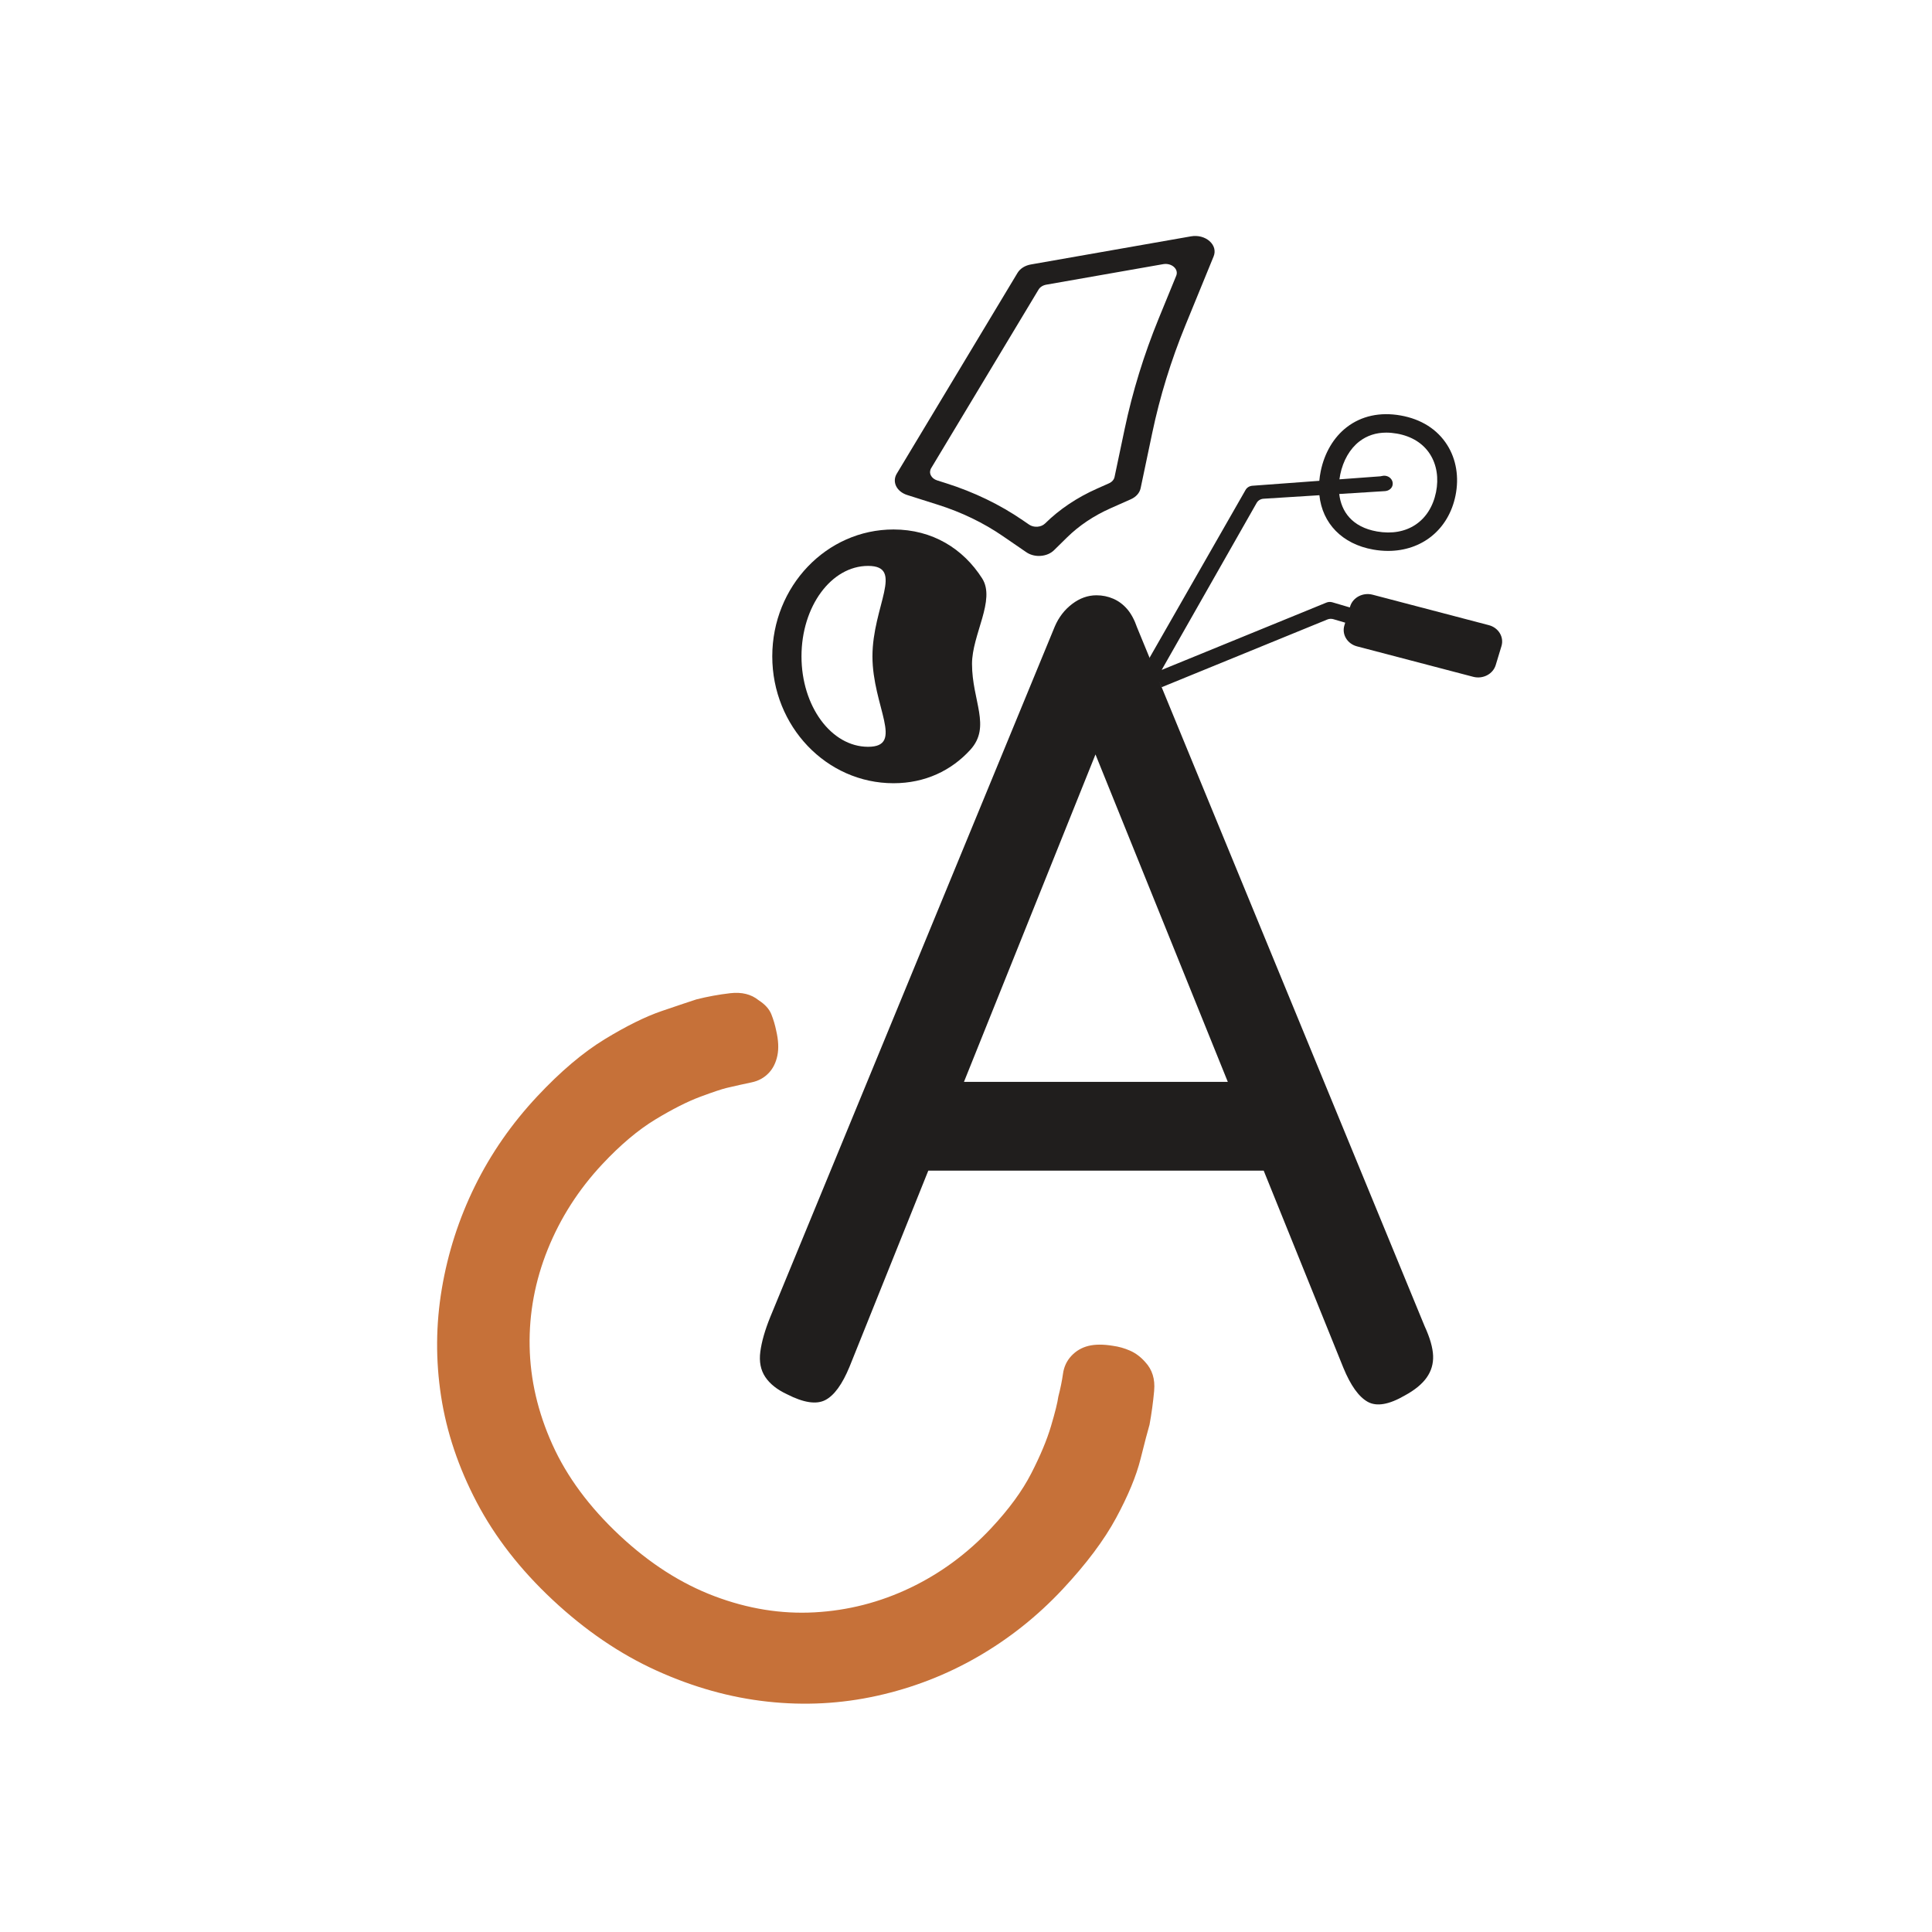
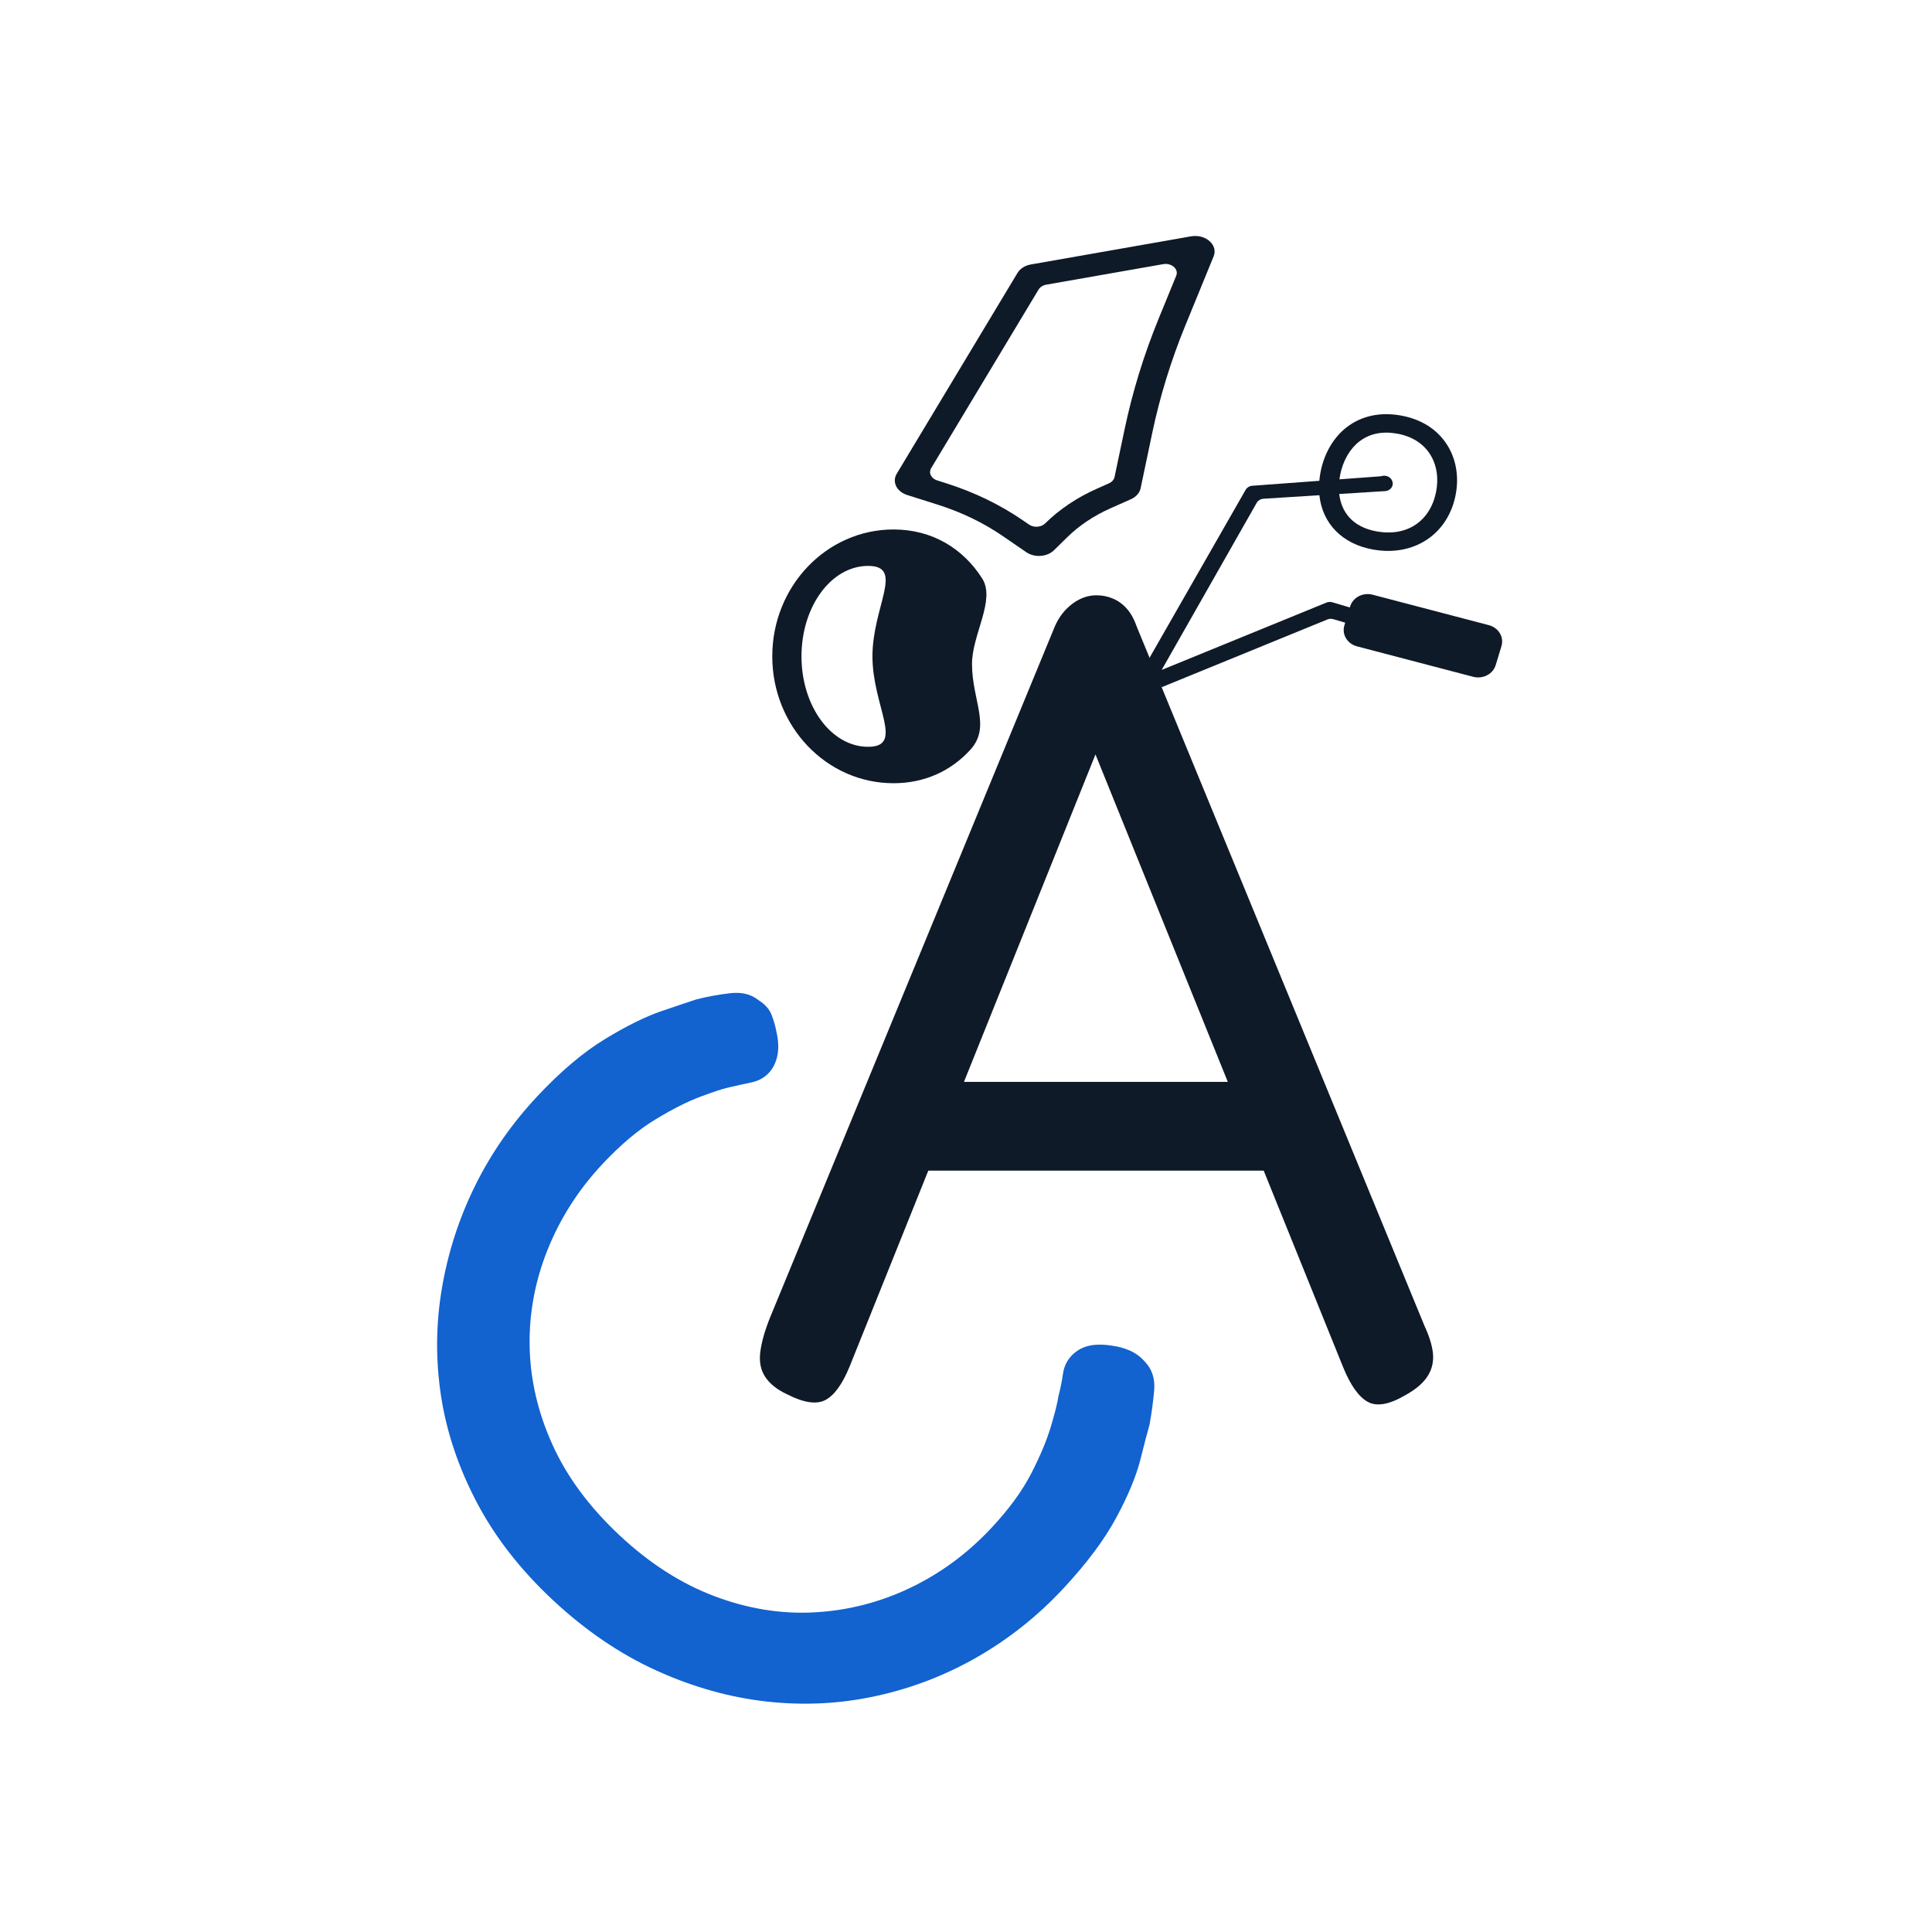
<svg xmlns="http://www.w3.org/2000/svg" viewBox="0 0 1024 1024">
  <g transform="translate(175.87 -54.6) scale(0.873)">
-     <g fill="#c67139">
+     <g fill="#1262d0">
      <path transform="translate(22 0) translate(330 950) scale(0.885 0.885) translate(-330 -950)" d="M496.41,901.24c-.73,7.95-1.79,15.75-3.19,23.38-1.19,4.01-3.24,11.83-6.16,23.48-2.91,11.66-8.49,25.13-16.74,40.42-8.25,15.29-20.5,31.63-36.76,49.01-17.22,18.4-36.6,33.81-58.15,46.25-21.54,12.44-44.61,21.38-69.19,26.81-24.58,5.44-49.63,6.77-75.15,3.97-25.51-2.78-50.84-9.86-75.98-21.25-25.14-11.38-48.95-27.6-71.44-48.64-22.14-20.72-39.47-43.01-51.99-66.87-12.51-23.84-20.66-48.1-24.45-72.74-3.79-24.64-3.61-49.23.53-73.81,4.14-24.56,11.7-48.01,22.68-70.33,10.98-22.32,25.24-42.85,42.78-61.59,15.94-17.03,31.37-30.09,46.25-39.17,14.89-9.07,27.96-15.54,39.22-19.38,11.26-3.84,19.18-6.49,23.76-7.97,7.53-1.9,15.24-3.31,23.13-4.23,7.89-.91,14.39.68,19.47,4.8,4.39,2.83,7.3,6.03,8.74,9.62,1.43,3.59,2.56,7.35,3.35,11.28,1.53,6.56,1.81,12.24.81,17.06-.99,4.82-2.93,8.76-5.8,11.83-3.19,3.41-7.17,5.61-11.92,6.58-4.76.99-10.4,2.25-16.96,3.78-3.27.77-9.32,2.78-18.12,6.05s-19.11,8.48-30.93,15.63c-11.81,7.16-23.94,17.38-36.38,30.67-16.26,17.38-28.74,36.86-37.44,58.44-8.69,21.58-12.83,43.77-12.41,66.53.42,22.78,5.62,45.21,15.6,67.33,9.97,22.13,25.36,42.91,46.14,62.36,20.44,19.13,42.11,33.03,65.02,41.68,22.9,8.66,45.81,12.36,68.71,11.1,22.9-1.25,44.76-6.85,65.56-16.78,20.8-9.93,39.33-23.59,55.6-40.97,12.12-12.95,21.28-25.46,27.48-37.56,6.2-12.08,10.72-22.88,13.54-32.39,2.82-9.5,4.5-16.24,5.03-20.23,1.46-5.66,2.53-10.89,3.2-15.71.66-4.8,2.59-8.92,5.78-12.32,3.18-3.4,7.08-5.68,11.66-6.82,4.58-1.13,10.19-1.16,16.84-.06,3.98.53,7.9,1.64,11.75,3.33,3.85,1.69,7.32,4.31,10.41,7.83,4.79,5.13,6.83,11.66,6.1,19.61Z" />
    </g>
-     <g fill="#201e1d">
+     <g fill="#0f1a28">
      <path transform="translate(464.0 0) scale(0.86 1) translate(-464.0 0)" d="M695.98,867.78L510.28,479.72L500.61,459.51L492.98,443.56C491.11,438.9,488.78,435.16,485.98,432.36C483.18,429.56,479.91,427.46,476.18,426.06C472.44,424.66,468.48,423.96,464.28,423.96C458.21,423.96,452.49,425.71,447.13,429.21C441.76,432.71,437.68,437.26,434.88,442.86L233.98,862.16C230.24,870.1,227.91,877.1,226.98,883.16C226.04,889.23,227.21,894.36,230.48,898.56C233.74,902.76,238.88,906.26,245.88,909.06C257.54,914.19,266.53,915.36,272.83,912.56C279.13,909.76,284.84,903,289.98,892.26L345.56,773.26L582.33,773.26L638.58,892.96C643.71,903.7,649.43,910.57,655.73,913.61C662.03,916.64,670.78,915.36,681.98,909.76C688.98,906.49,694.11,902.88,697.38,898.91C700.64,894.95,702.16,890.51,701.93,885.61C701.69,880.71,699.71,874.76,695.98,867.76L695.98,867.78ZM370.73,719.38L463.58,520.58L557,719.38L370.73,719.38L370.73,719.38Z" />
      <g transform="translate(0 480) scale(1 0.8) translate(0 -480)">
        <path transform="translate(464.0 0) scale(0.86 1) translate(-464.0 0)" d="M510.28,479.72L627.28,428.31C628.61,427.72,630.12,427.64,631.51,428.08L639.88,430.73L639.29,432.81C637.36,439.66,641.35,446.77,648.19,448.7L730.24,471.81C737.09,473.74,744.2,469.75,746.13,462.91L750.19,448.51C752.12,441.66,748.13,434.55,741.29,432.62L659.24,409.51C652.39,407.58,645.28,411.57,643.35,418.41L643.14,419.17L630.82,415.27C629.43,414.83,627.93,414.91,626.59,415.5L510.31,466.59L577.37,339.83C578.33,338.01,580.17,336.81,582.23,336.67L621.65,334.01C623.73,355.33,637.65,371.08,659.68,375.26C663.26,375.94,666.76,376.27,670.16,376.27C693.95,376.27,712.84,360.14,717.74,334.29C720.37,320.41,718.29,306.76,711.88,295.87C704.88,283.97,693.5,276.23,678.98,273.48C664.47,270.73,651.34,273.8,640.98,282.37C631.76,290,625.22,301.89,622.58,315.84C622.11,318.3,621.8,320.7,621.6,323.07L574.34,326.82C572.31,326.98,570.51,328.16,569.55,329.96L500.61,459.51ZM636.33,318.46C638.37,307.71,643.19,298.73,649.9,293.17C655.26,288.73,661.61,286.5,668.86,286.5C671.27,286.5,673.77,286.75,676.37,287.24C686.81,289.22,694.92,294.66,699.82,302.98C704.51,310.95,705.99,321.14,703.99,331.69C699.79,353.82,683.42,365.52,662.29,361.51C644.54,358.14,637.08,346.2,635.66,333.07L667.96,330.89C670.28,330.73,672.4,329.27,673.13,327.06C673.55,325.78,673.54,324.35,673.01,323C671.87,320.11,668.74,318.6,665.81,319.42C665.42,319.53,665.02,319.63,664.62,319.66L635.8,321.95C635.95,320.78,636.13,319.61,636.35,318.46L636.33,318.46Z" />
        <path transform="translate(4.08821 0)" d="M425.21,380.08c.36,0,.72-.02,1.09-.05,3.2-.29,6.08-1.82,8.11-4.32l7.77-9.56c7.38-9.08,16.31-16.57,26.54-22.25l12.32-6.84c3.16-1.76,5.32-4.81,5.92-8.37l7.09-42.15c4.62-27.48,11.37-54.83,20.04-81.3l17.18-52.46c1.34-4.08.42-8.42-2.47-11.61-2.88-3.19-7.11-4.54-11.3-3.62l-97.17,21.33c-3.57.78-6.53,3.12-8.12,6.42l-73.32,152.4c-1.42,2.95-1.55,6.38-.36,9.43,1.19,3.04,3.62,5.48,6.66,6.69l18.8,7.45c14.3,5.67,27.48,13.62,39.17,23.64l14.38,12.33c2.17,1.86,4.85,2.85,7.67,2.85ZM368.8,324.89l-5.37-2.13c-1.78-.71-3.14-2.08-3.84-3.86s-.62-3.71.21-5.44l65.2-135.53c.92-1.9,2.62-3.25,4.68-3.71l70.95-15.57c2.42-.53,4.86.25,6.52,2.09,1.66,1.84,2.19,4.34,1.42,6.7l-10.65,32.5c-8.93,27.28-15.88,55.46-20.65,83.77l-6.14,36.45c-.34,2.06-1.59,3.82-3.41,4.83l-7.27,4.04c-12.13,6.74-22.73,15.62-31.48,26.39-1.17,1.44-2.83,2.33-4.68,2.49-1.85.17-3.64-.41-5.05-1.61l-3.85-3.3c-13.9-11.92-29.58-21.38-46.6-28.12Z" />
      </g>
      <path transform="translate(21.42084 0)" d="M373.42,413.72c-11.53-18.09-30.22-29.72-53.83-29.72-40.65,0-73.6,34.49-73.6,77.03s32.95,77.03,73.6,77.03c19.2,0,35.15-7.69,46.64-20.3,12.83-14.08,1.03-29.71,1.03-52.15,0-17.83,14.48-38.83,6.16-51.89ZM304.17,515.94c-22.33,0-40.44-24.58-40.44-54.91s18.1-54.91,40.44-54.91,2.64,24.58,2.64,54.91,19.7,54.91-2.64,54.91Z" />
    </g>
  </g>
</svg>
